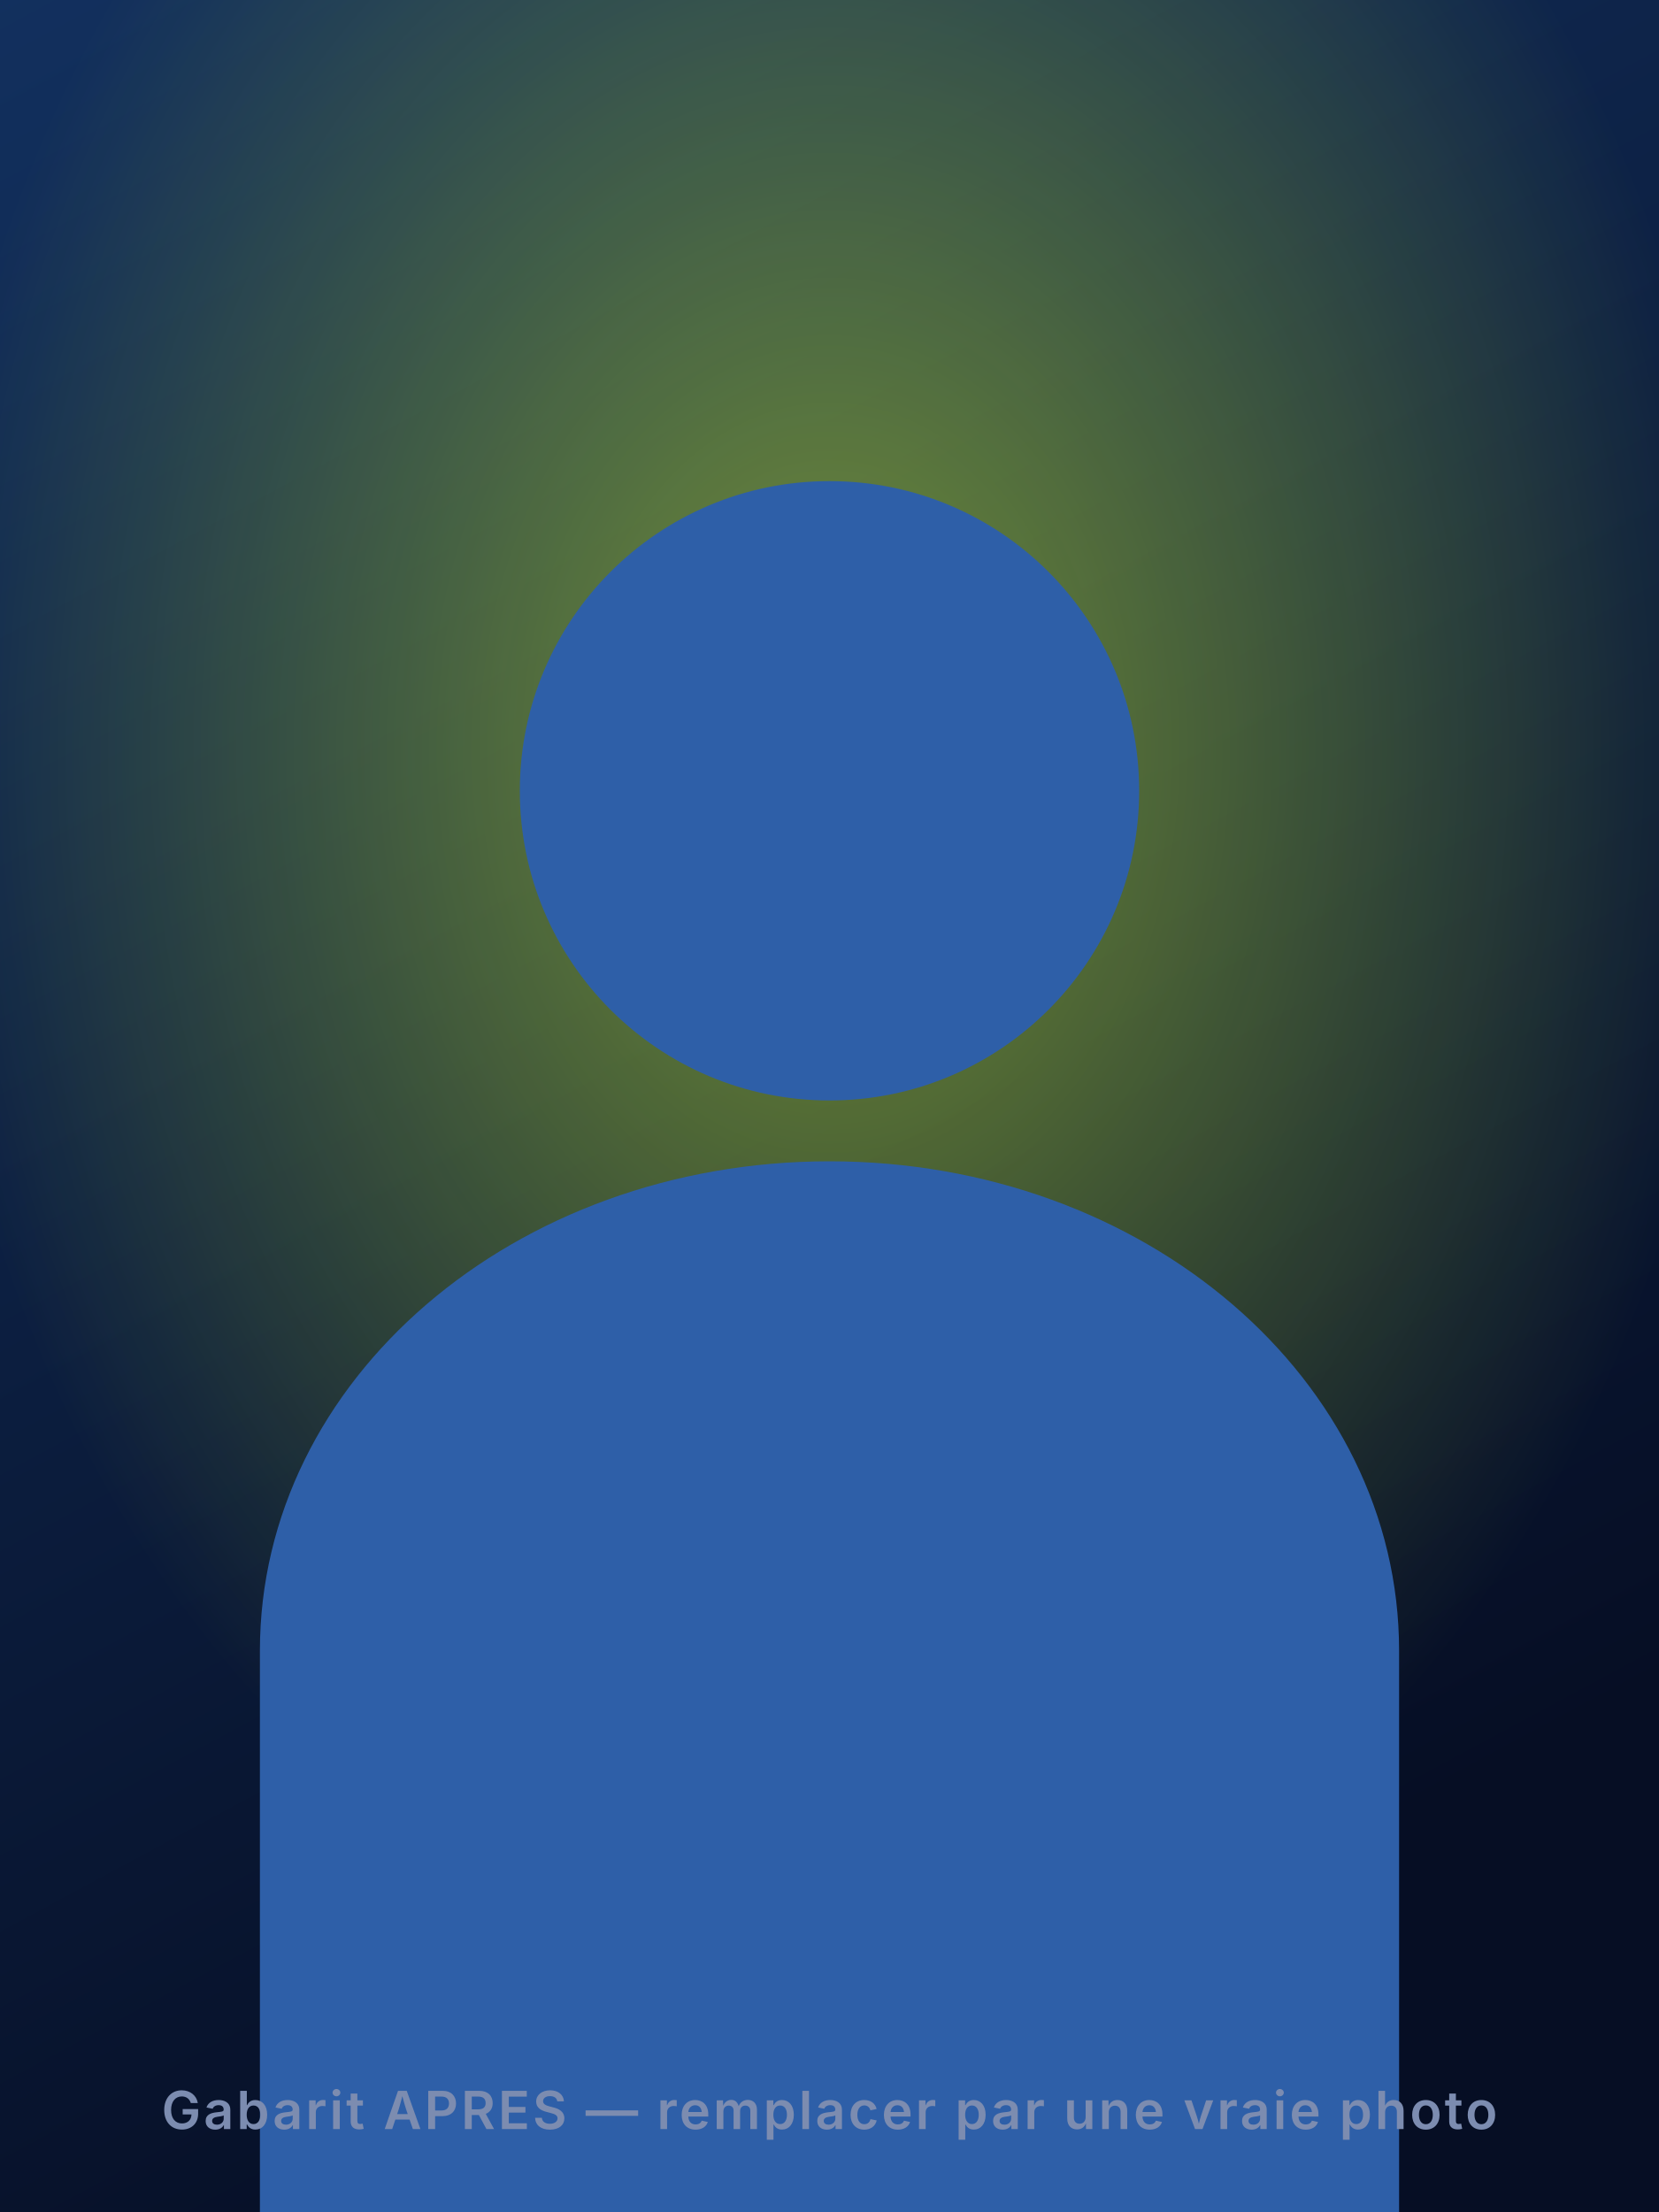
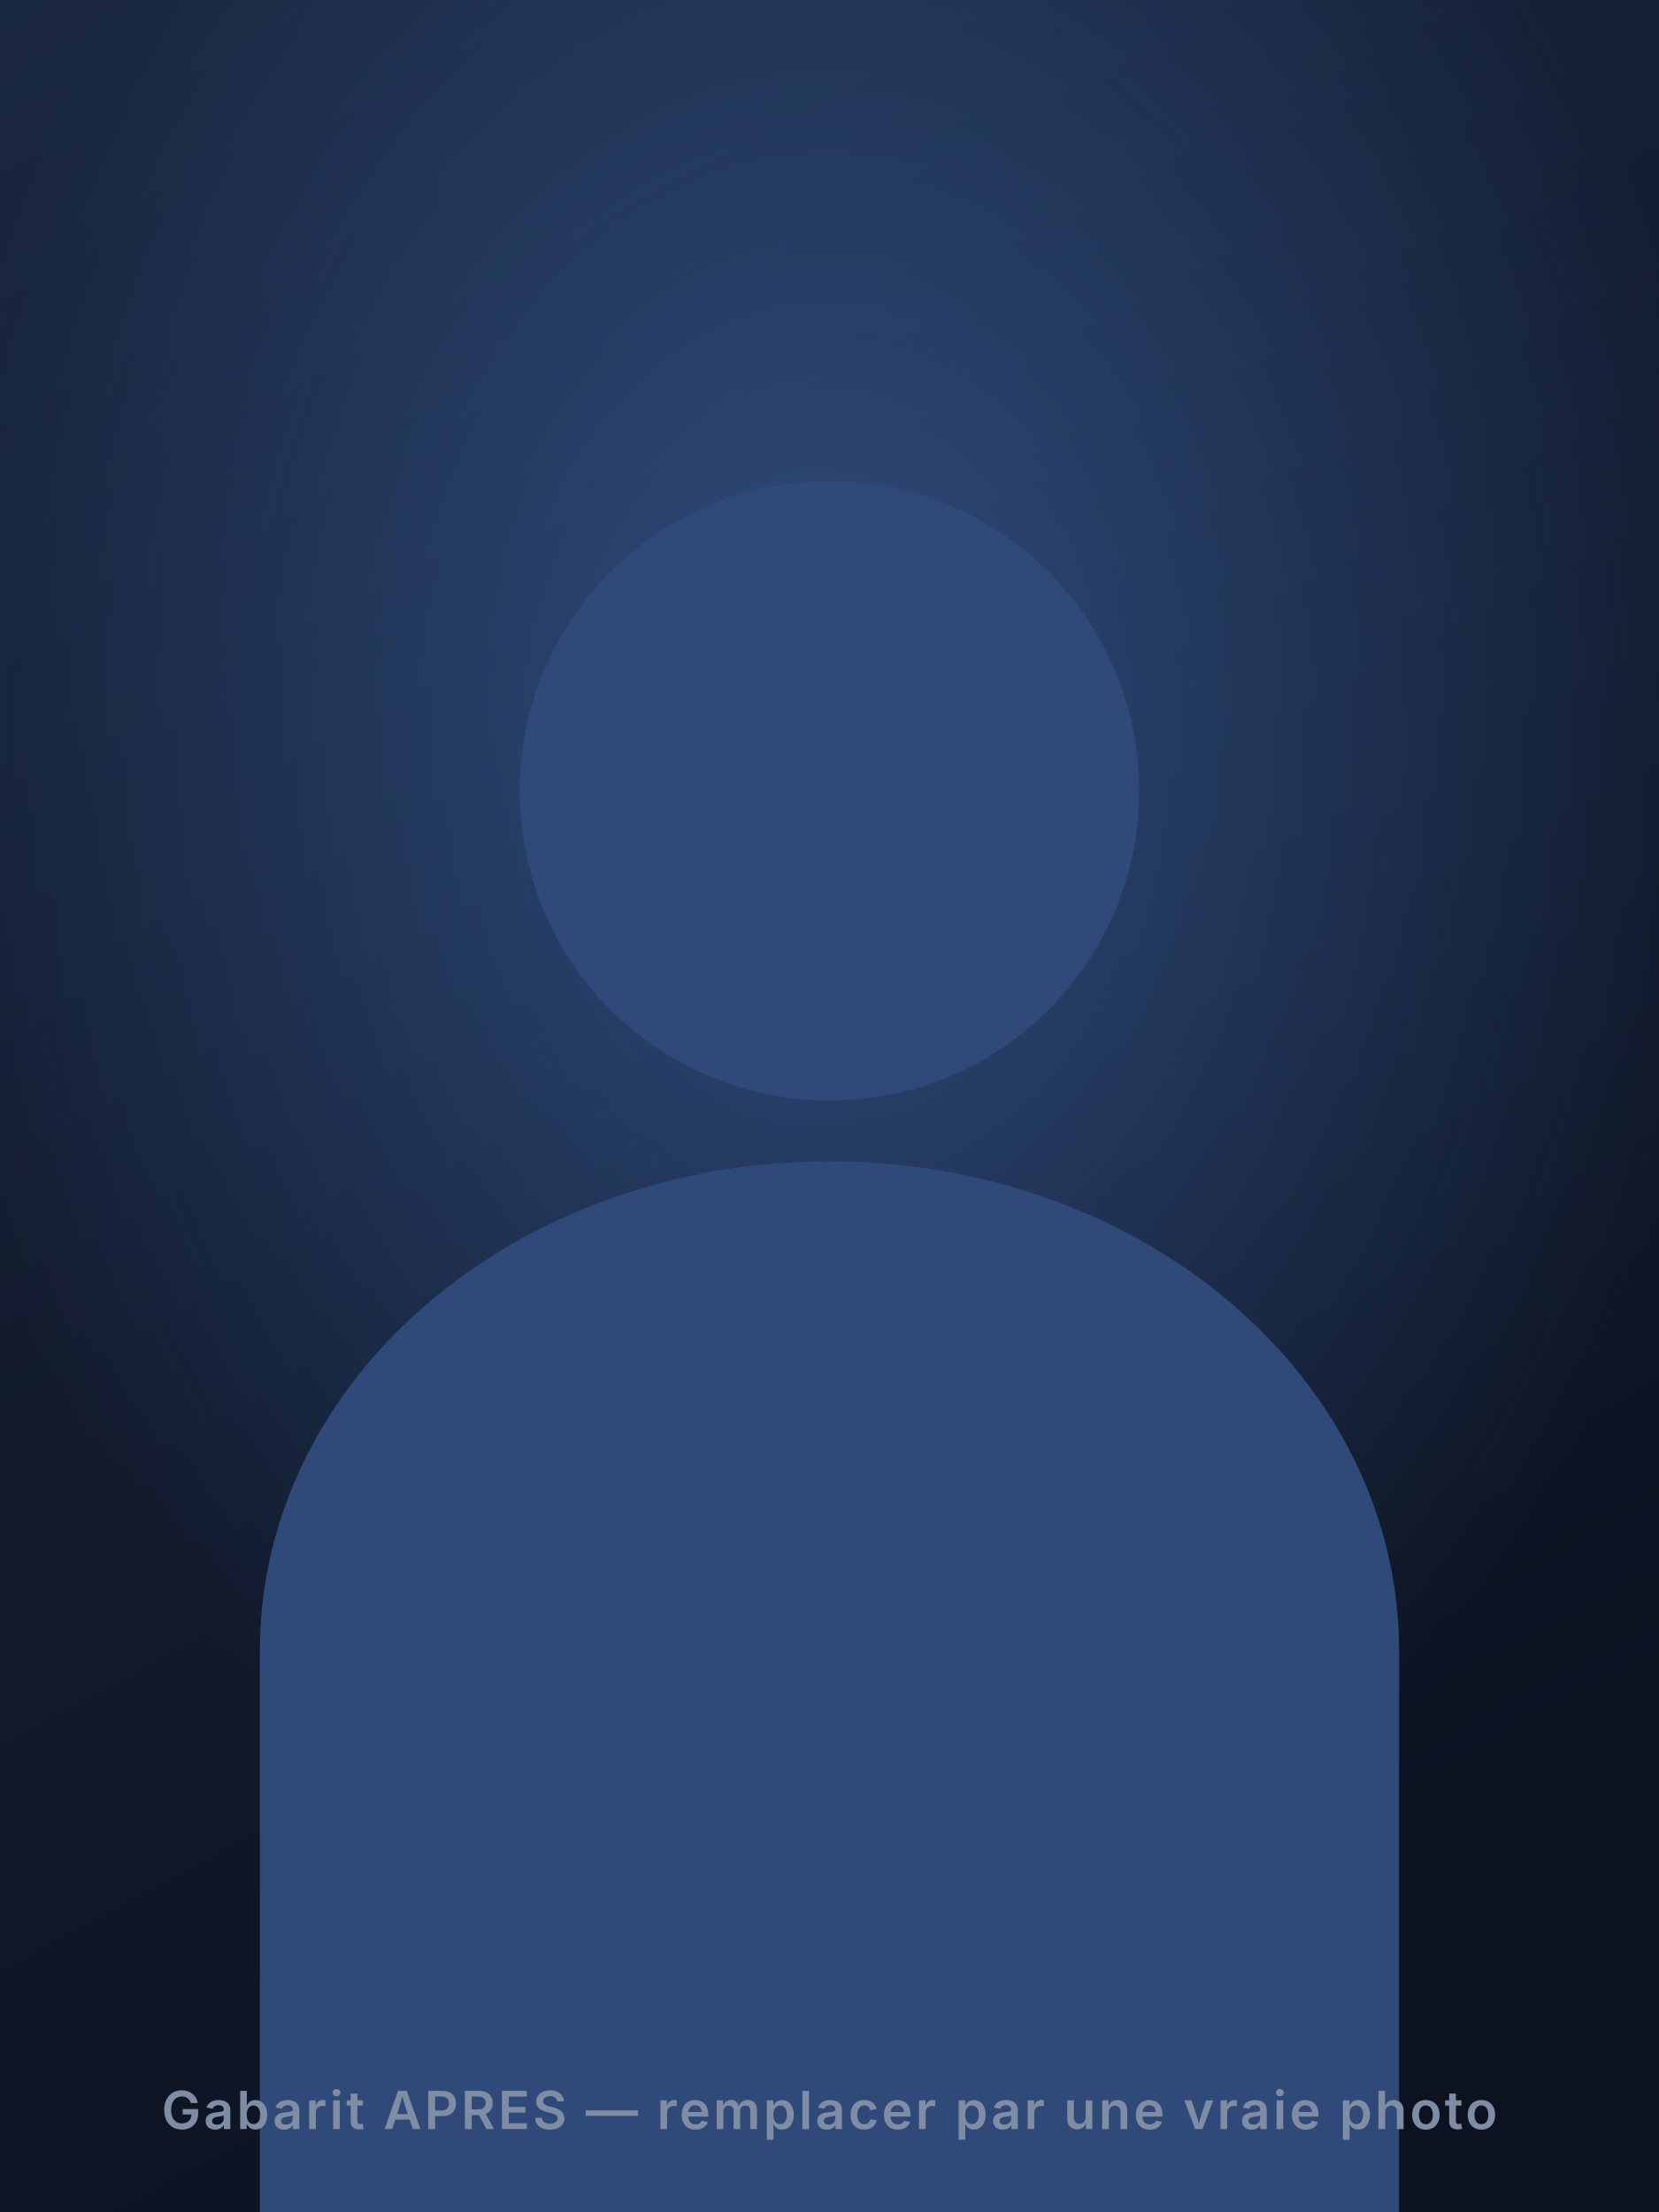
<svg xmlns="http://www.w3.org/2000/svg" viewBox="0 0 600 800" width="600" height="800" role="img" aria-label="Gabarit APRES">
  <defs>
    <linearGradient id="bg-apres-1.svg" x1="0" y1="0" x2="0.4" y2="1">
-       <stop offset="0" stop-color="#12305E" />
-       <stop offset="1" stop-color="#060E24" />
+       <stop offset="0" stop-color="#1A2740" />
+       <stop offset="1" stop-color="#0C1220" />
    </linearGradient>
    <radialGradient id="glow-apres-1.svg" cx="0.5" cy="0.34" r="0.55">
-       <stop offset="0" stop-color="#D8FF2B" stop-opacity="0.5" />
-       <stop offset="1" stop-color="#D8FF2B" stop-opacity="0" />
+       <stop offset="0" stop-color="#5289DE" stop-opacity="0.45" />
+       <stop offset="1" stop-color="#5289DE" stop-opacity="0" />
    </radialGradient>
  </defs>
  <rect width="600" height="800" fill="url(#bg-apres-1.svg)" />
  <rect width="600" height="800" fill="url(#glow-apres-1.svg)" />
-   <g fill="#2E5FA8">
+   <g fill="#2F4A78">
    <circle cx="300" cy="286" r="112" />
    <path d="M300 420c-114 0-206 79-206 177v203h412V597c0-98-92-177-206-177z" />
  </g>
-   <text x="300" y="770" text-anchor="middle" font-family="Inter, Arial, sans-serif" font-size="19" font-weight="600" fill="#7C8CB0" letter-spacing="1">
+   <text x="300" y="770" text-anchor="middle" font-family="Inter, Arial, sans-serif" font-size="19" font-weight="600" fill="#7E8CA4" letter-spacing="1">
    Gabarit APRES — remplacer par une vraie photo
  </text>
</svg>
